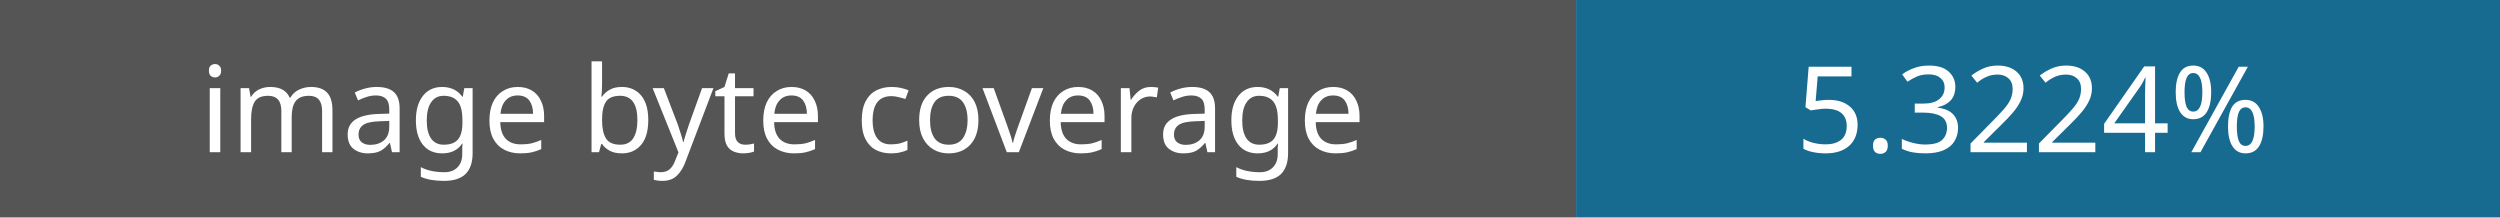
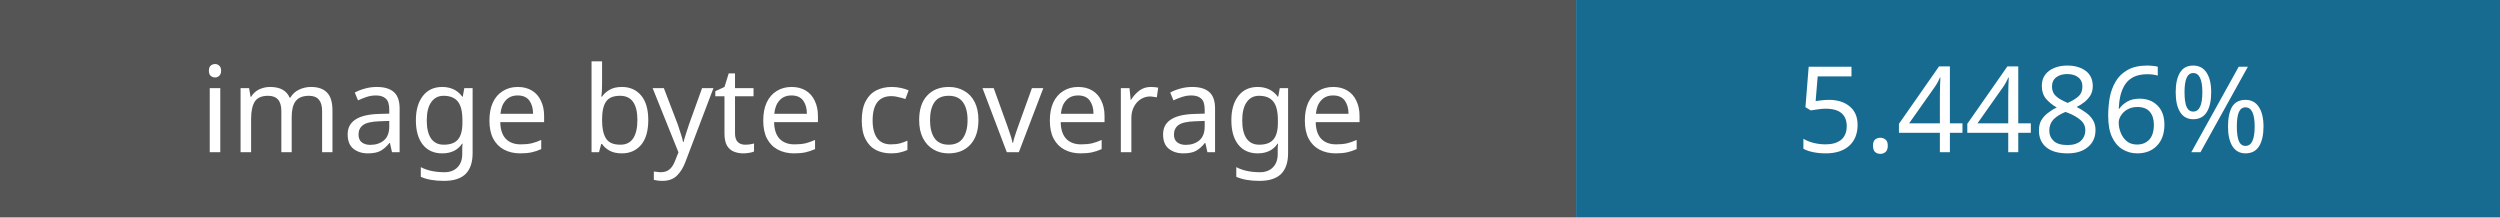
- <svg xmlns="http://www.w3.org/2000/svg" width="230" height="20" role="img" aria-label="Image coverage: 5.3224%">
+ <svg xmlns="http://www.w3.org/2000/svg" width="230" height="20" role="img" aria-label="Image coverage: 5.4486%">
  <rect width="145" height="20" fill="#555" />
  <rect x="145" width="85" height="20" fill="#176b91" />
  <g fill="#fff" font-family="Verdana,sans-serif" font-size="11" text-anchor="middle">
    <text x="72" y="14">image byte coverage</text>
-     <text x="187" y="14">5.3224%</text>
+     <text x="187" y="14">5.4486%</text>
  </g>
</svg>
